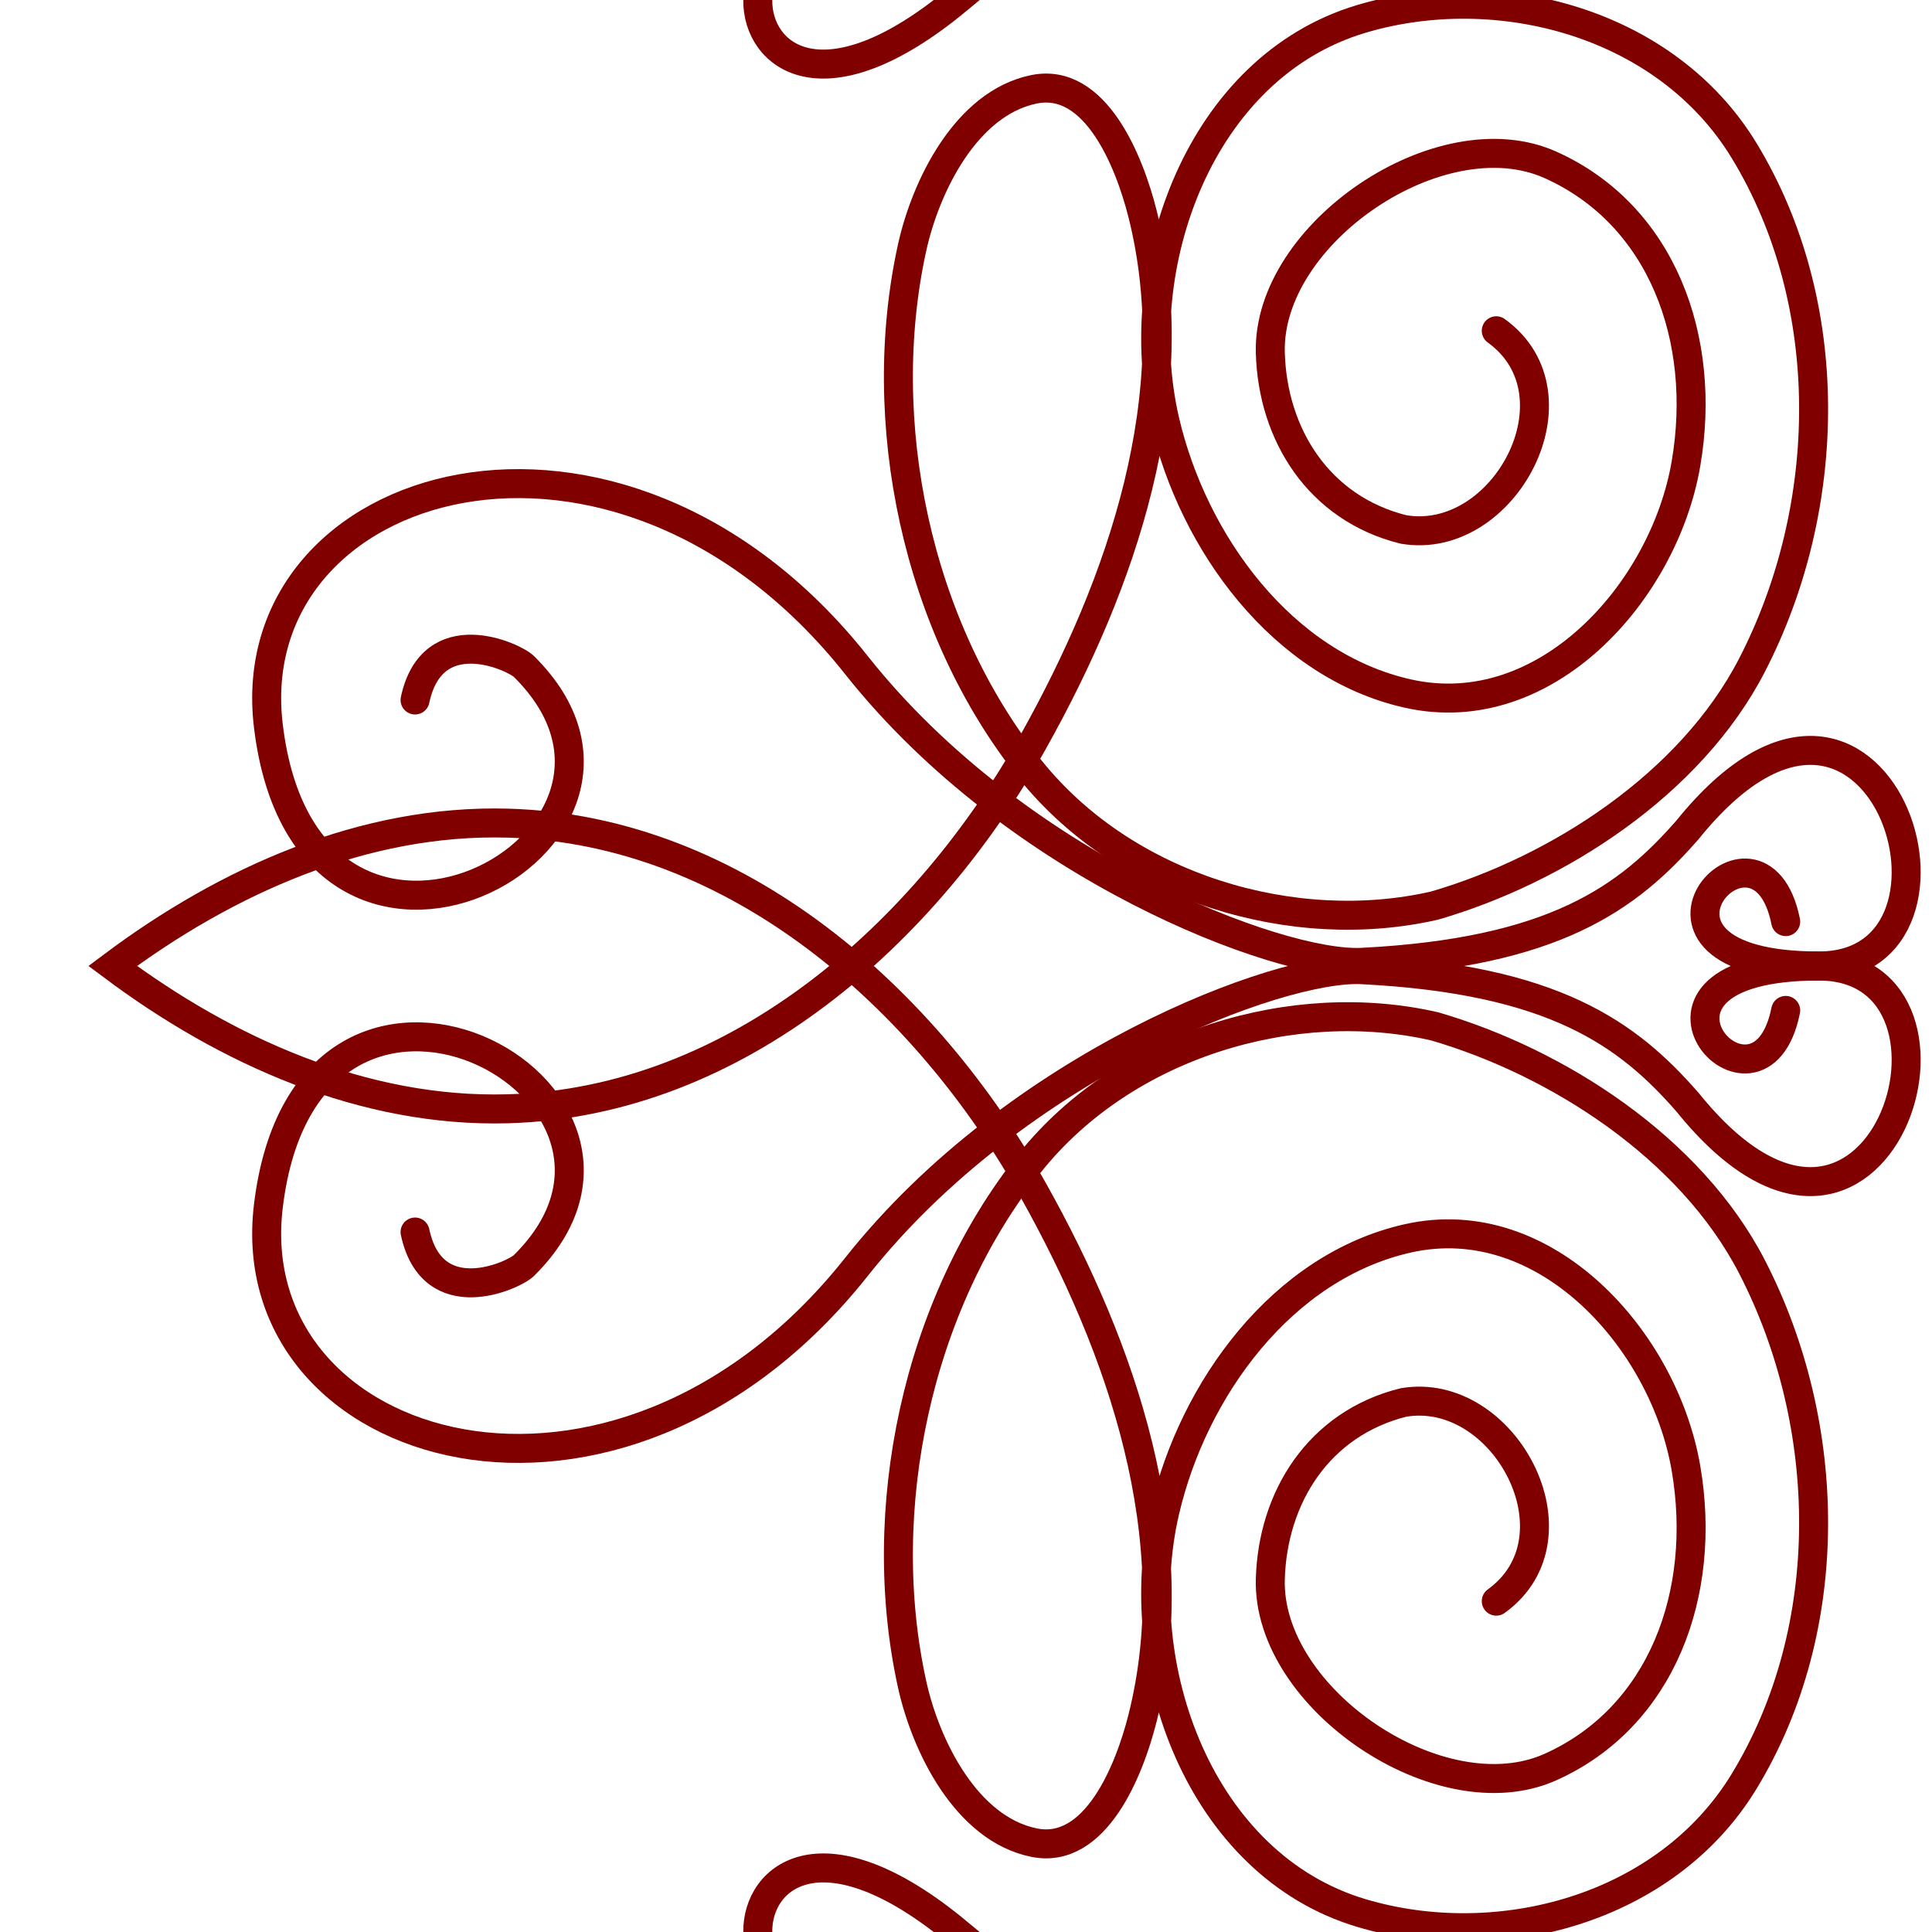
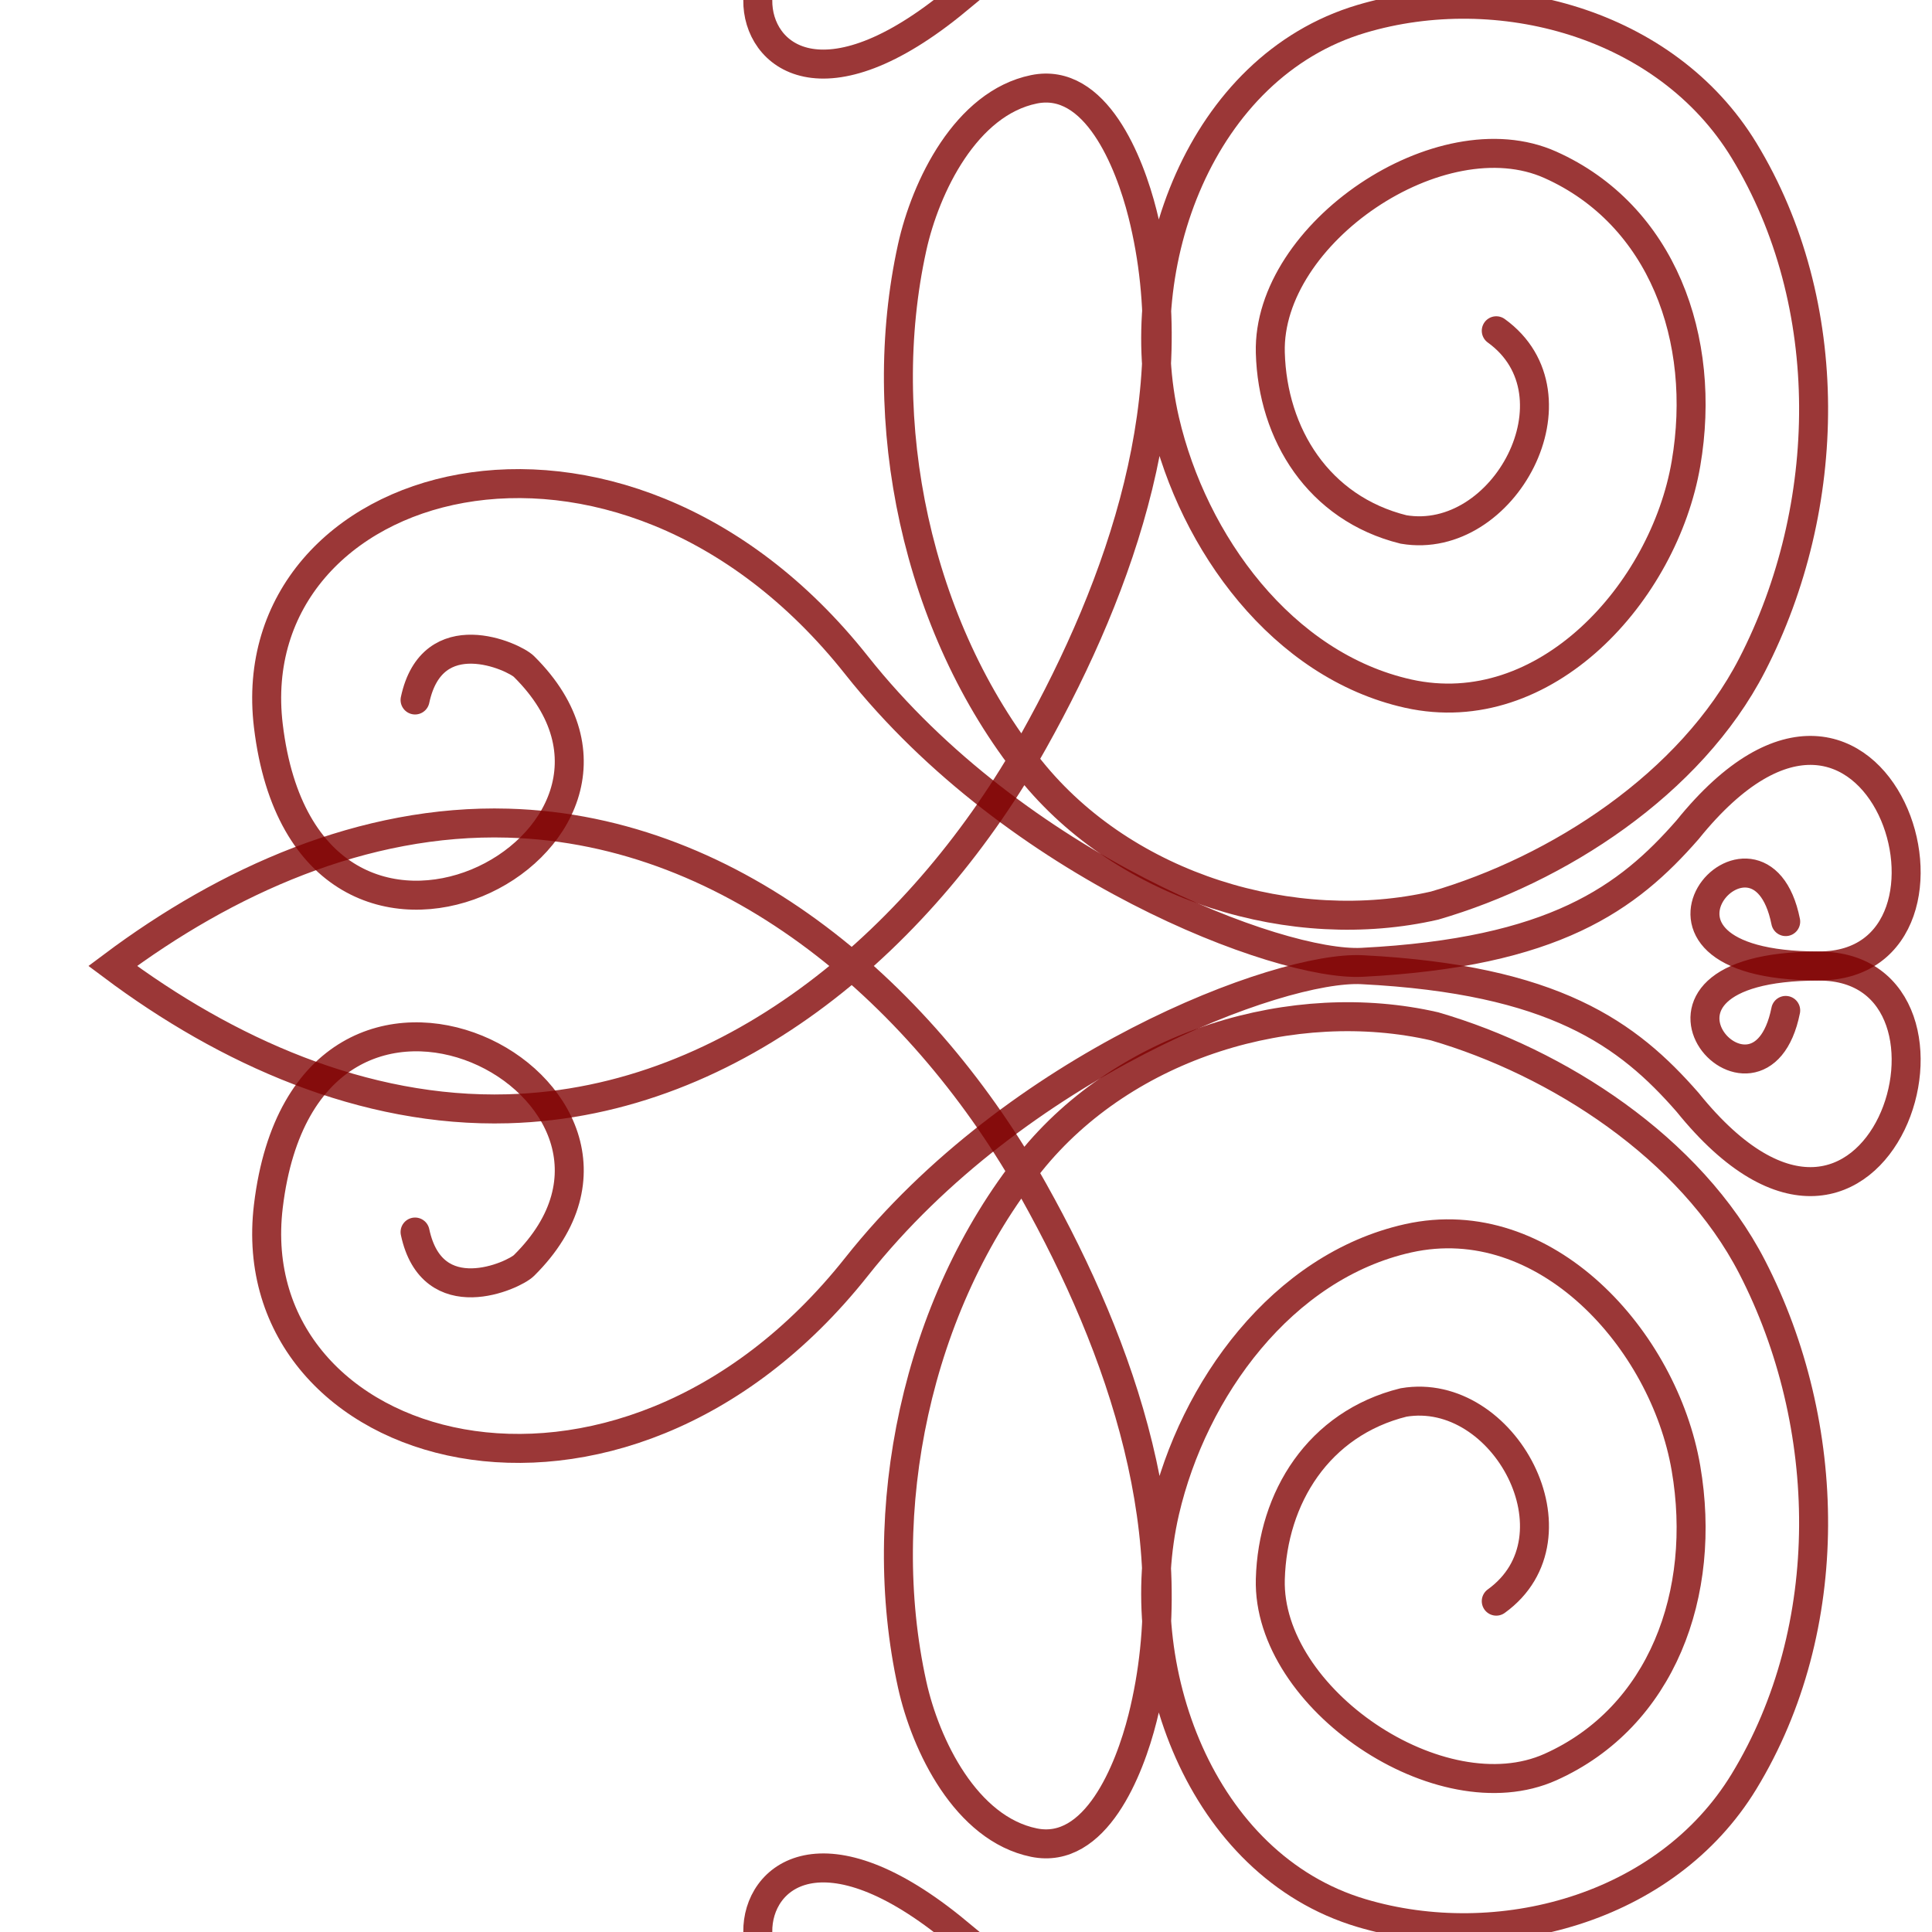
- <svg xmlns="http://www.w3.org/2000/svg" width="100" height="100" viewBox="0 0 26.458 26.458" version="1.1" id="svg1375">
+ <svg xmlns="http://www.w3.org/2000/svg" id="svg1375" version="1.1" viewBox="0 0 26.458 26.458" height="100" width="100">
  <defs id="defs1369" />
-   <g id="layer1" transform="translate(0,-270.5417)">
-     <g id="g1970" transform="translate(0.5291667,-0.8156083)">
-       <path id="path1043-0" d="m 12.583,271.352 c -3.611,-3.029 -3.681,3.051 0,0 z" style="fill:none;stroke:#800000;stroke-width:0.397;stroke-linecap:round;stroke-linejoin:miter;stroke-miterlimit:4;stroke-dasharray:none;stroke-opacity:1" />
-       <g style="stroke:#800000;stroke-width:0.908;stroke-linecap:round;stroke-miterlimit:4;stroke-dasharray:none" transform="matrix(0,-0.4370591,0.4370591,0,-96.98994,349.5625)" id="g1328">
-         <g style="stroke:#800000;stroke-width:0.908;stroke-linecap:round;stroke-miterlimit:4;stroke-dasharray:none" id="g1320">
-           <g style="stroke:#800000;stroke-width:0.908;stroke-linecap:round;stroke-miterlimit:4;stroke-dasharray:none" transform="translate(-0.9449405,7.748512)" id="g1313">
-             <path style="fill:none;stroke:#800000;stroke-width:0.908;stroke-linecap:round;stroke-linejoin:miter;stroke-miterlimit:4;stroke-dasharray:none;stroke-opacity:1" d="m 141.276,225.961 c -2.529,0.539 -1.365,3.092 -1.049,3.412 5.474,5.53 11.987,-6.794 1.857,-8.009 -7.835,-0.94 -11.354,10.935 -1.897,18.43 6.325,5.012 9.441,13.25 9.309,15.838 -0.306,6.024 -2.013,8.333 -4.158,10.205 -7.46,6.021 4.272,9.644 4.272,4.11 0,-6.867 -5.493,-1.861 -1.39,-1.039" id="path884-4" />
-             <path style="fill:none;stroke:#800000;stroke-width:0.908;stroke-linecap:round;stroke-linejoin:miter;stroke-miterlimit:4;stroke-dasharray:none;stroke-opacity:1" d="m 157.947,225.961 c 2.529,0.539 1.365,3.092 1.049,3.412 -5.474,5.53 -11.987,-6.794 -1.857,-8.009 7.835,-0.94 11.354,10.935 1.897,18.43 -6.325,5.012 -9.441,13.25 -9.309,15.838 0.306,6.024 2.013,8.333 4.158,10.205 7.46,6.021 -4.272,9.644 -4.272,4.11 0,-6.867 5.493,-1.861 1.39,-1.039" id="path884-6-3" />
-             <path style="fill:none;stroke:#800000;stroke-width:0.908;stroke-linecap:round;stroke-linejoin:miter;stroke-miterlimit:4;stroke-dasharray:none;stroke-opacity:1" d="m 169.516,259.839 c -2.008,2.786 -6.76,0.248 -6.226,-2.905 0.662,-2.665 2.983,-4.105 5.539,-4.175 3.737,-0.102 7.427,5.338 5.886,8.776 -1.563,3.49 -5.448,4.92 -9.365,4.248 -4.026,-0.69 -8.161,-4.406 -7.204,-8.704 0.879,-3.945 4.731,-6.737 8.555,-7.625 4.865,-1.129 11.083,1.104 12.588,6.162 1.274,4.281 -0.112,9.543 -4.121,11.985 -4.817,2.934 -11.186,2.797 -16.12,0.256 -3.745,-1.928 -6.423,-6.1 -7.543,-9.95 -1.011,-4.407 0.538,-9.676 4.254,-12.662 4.481,-3.585 10.933,-4.906 16.365,-3.709 1.918,0.423 4.521,1.691 4.957,3.815 0.397,1.933 -2.272,2.994 -3.894,3.403 -5.648,1.424 -11.591,-0.65 -16.525,-3.41 -5.995,-3.353 -11.322,-9.279 -11.524,-16.472 -0.127,-4.524 1.815,-8.83 4.475,-12.386 2.661,3.555 4.603,7.861 4.475,12.386 -0.202,7.193 -5.53,13.119 -11.524,16.472 -4.933,2.76 -10.877,4.834 -16.525,3.41 -1.623,-0.409 -4.291,-1.47 -3.894,-3.403 0.436,-2.124 3.039,-3.393 4.957,-3.815 5.432,-1.197 11.884,0.124 16.365,3.709 3.715,2.986 5.265,8.254 4.254,12.662 -1.12,3.85 -3.799,8.022 -7.543,9.95 -4.934,2.541 -11.303,2.678 -16.12,-0.256 -4.01,-2.442 -5.396,-7.704 -4.121,-11.985 1.505,-5.058 7.723,-7.292 12.588,-6.162 3.824,0.888 7.675,3.679 8.555,7.625 0.958,4.298 -3.178,8.014 -7.204,8.704 -3.917,0.672 -7.802,-0.758 -9.365,-4.248 -1.54,-3.438 2.149,-8.878 5.886,-8.776 2.555,0.07 4.877,1.51 5.539,4.175 0.534,3.154 -4.218,5.691 -6.226,2.905" id="path916-36-0-3" />
+   <g transform="translate(0,-270.5417)" id="layer1">
+     <g style="stroke:#800000;stroke-opacity:0.784" transform="translate(0.5291667,-0.8156083)" id="g1970">
+       <path style="fill:none;stroke:#800000;stroke-width:0.397;stroke-linecap:round;stroke-linejoin:miter;stroke-miterlimit:4;stroke-dasharray:none;stroke-opacity:0.784" d="m 12.583,271.352 c -3.611,-3.029 -3.681,3.051 0,0 z" id="path1043-0" />
+       <g id="g1328" transform="matrix(0,-0.4370591,0.4370591,0,-96.98994,349.5625)" style="stroke:#800000;stroke-width:0.908;stroke-linecap:round;stroke-miterlimit:4;stroke-dasharray:none;stroke-opacity:0.784">
+         <g id="g1320" style="stroke:#800000;stroke-width:0.908;stroke-linecap:round;stroke-miterlimit:4;stroke-dasharray:none;stroke-opacity:0.784">
+           <g id="g1313" transform="translate(-0.9449405,7.748512)" style="stroke:#800000;stroke-width:0.908;stroke-linecap:round;stroke-miterlimit:4;stroke-dasharray:none;stroke-opacity:0.784">
+             <path id="path884-4" d="m 141.276,225.961 c -2.529,0.539 -1.365,3.092 -1.049,3.412 5.474,5.53 11.987,-6.794 1.857,-8.009 -7.835,-0.94 -11.354,10.935 -1.897,18.43 6.325,5.012 9.441,13.25 9.309,15.838 -0.306,6.024 -2.013,8.333 -4.158,10.205 -7.46,6.021 4.272,9.644 4.272,4.11 0,-6.867 -5.493,-1.861 -1.39,-1.039" style="fill:none;stroke:#800000;stroke-width:0.908;stroke-linecap:round;stroke-linejoin:miter;stroke-miterlimit:4;stroke-dasharray:none;stroke-opacity:0.784" />
+             <path id="path884-6-3" d="m 157.947,225.961 c 2.529,0.539 1.365,3.092 1.049,3.412 -5.474,5.53 -11.987,-6.794 -1.857,-8.009 7.835,-0.94 11.354,10.935 1.897,18.43 -6.325,5.012 -9.441,13.25 -9.309,15.838 0.306,6.024 2.013,8.333 4.158,10.205 7.46,6.021 -4.272,9.644 -4.272,4.11 0,-6.867 5.493,-1.861 1.39,-1.039" style="fill:none;stroke:#800000;stroke-width:0.908;stroke-linecap:round;stroke-linejoin:miter;stroke-miterlimit:4;stroke-dasharray:none;stroke-opacity:0.784" />
+             <path id="path916-36-0-3" d="m 169.516,259.839 c -2.008,2.786 -6.76,0.248 -6.226,-2.905 0.662,-2.665 2.983,-4.105 5.539,-4.175 3.737,-0.102 7.427,5.338 5.886,8.776 -1.563,3.49 -5.448,4.92 -9.365,4.248 -4.026,-0.69 -8.161,-4.406 -7.204,-8.704 0.879,-3.945 4.731,-6.737 8.555,-7.625 4.865,-1.129 11.083,1.104 12.588,6.162 1.274,4.281 -0.112,9.543 -4.121,11.985 -4.817,2.934 -11.186,2.797 -16.12,0.256 -3.745,-1.928 -6.423,-6.1 -7.543,-9.95 -1.011,-4.407 0.538,-9.676 4.254,-12.662 4.481,-3.585 10.933,-4.906 16.365,-3.709 1.918,0.423 4.521,1.691 4.957,3.815 0.397,1.933 -2.272,2.994 -3.894,3.403 -5.648,1.424 -11.591,-0.65 -16.525,-3.41 -5.995,-3.353 -11.322,-9.279 -11.524,-16.472 -0.127,-4.524 1.815,-8.83 4.475,-12.386 2.661,3.555 4.603,7.861 4.475,12.386 -0.202,7.193 -5.53,13.119 -11.524,16.472 -4.933,2.76 -10.877,4.834 -16.525,3.41 -1.623,-0.409 -4.291,-1.47 -3.894,-3.403 0.436,-2.124 3.039,-3.393 4.957,-3.815 5.432,-1.197 11.884,0.124 16.365,3.709 3.715,2.986 5.265,8.254 4.254,12.662 -1.12,3.85 -3.799,8.022 -7.543,9.95 -4.934,2.541 -11.303,2.678 -16.12,-0.256 -4.01,-2.442 -5.396,-7.704 -4.121,-11.985 1.505,-5.058 7.723,-7.292 12.588,-6.162 3.824,0.888 7.675,3.679 8.555,7.625 0.958,4.298 -3.178,8.014 -7.204,8.704 -3.917,0.672 -7.802,-0.758 -9.365,-4.248 -1.54,-3.438 2.149,-8.878 5.886,-8.776 2.555,0.07 4.877,1.51 5.539,4.175 0.534,3.154 -4.218,5.691 -6.226,2.905" style="fill:none;stroke:#800000;stroke-width:0.908;stroke-linecap:round;stroke-linejoin:miter;stroke-miterlimit:4;stroke-dasharray:none;stroke-opacity:0.784" />
          </g>
        </g>
      </g>
-       <path id="path1043-0-5" d="m 12.583,297.821 c -3.611,3.029 -3.681,-3.051 0,0 z" style="fill:none;stroke:#800000;stroke-width:0.397;stroke-linecap:round;stroke-linejoin:miter;stroke-miterlimit:4;stroke-dasharray:none;stroke-opacity:1" />
+       <path style="fill:none;stroke:#800000;stroke-width:0.397;stroke-linecap:round;stroke-linejoin:miter;stroke-miterlimit:4;stroke-dasharray:none;stroke-opacity:0.784" d="m 12.583,297.821 c -3.611,3.029 -3.681,-3.051 0,0 z" id="path1043-0-5" />
    </g>
  </g>
</svg>
